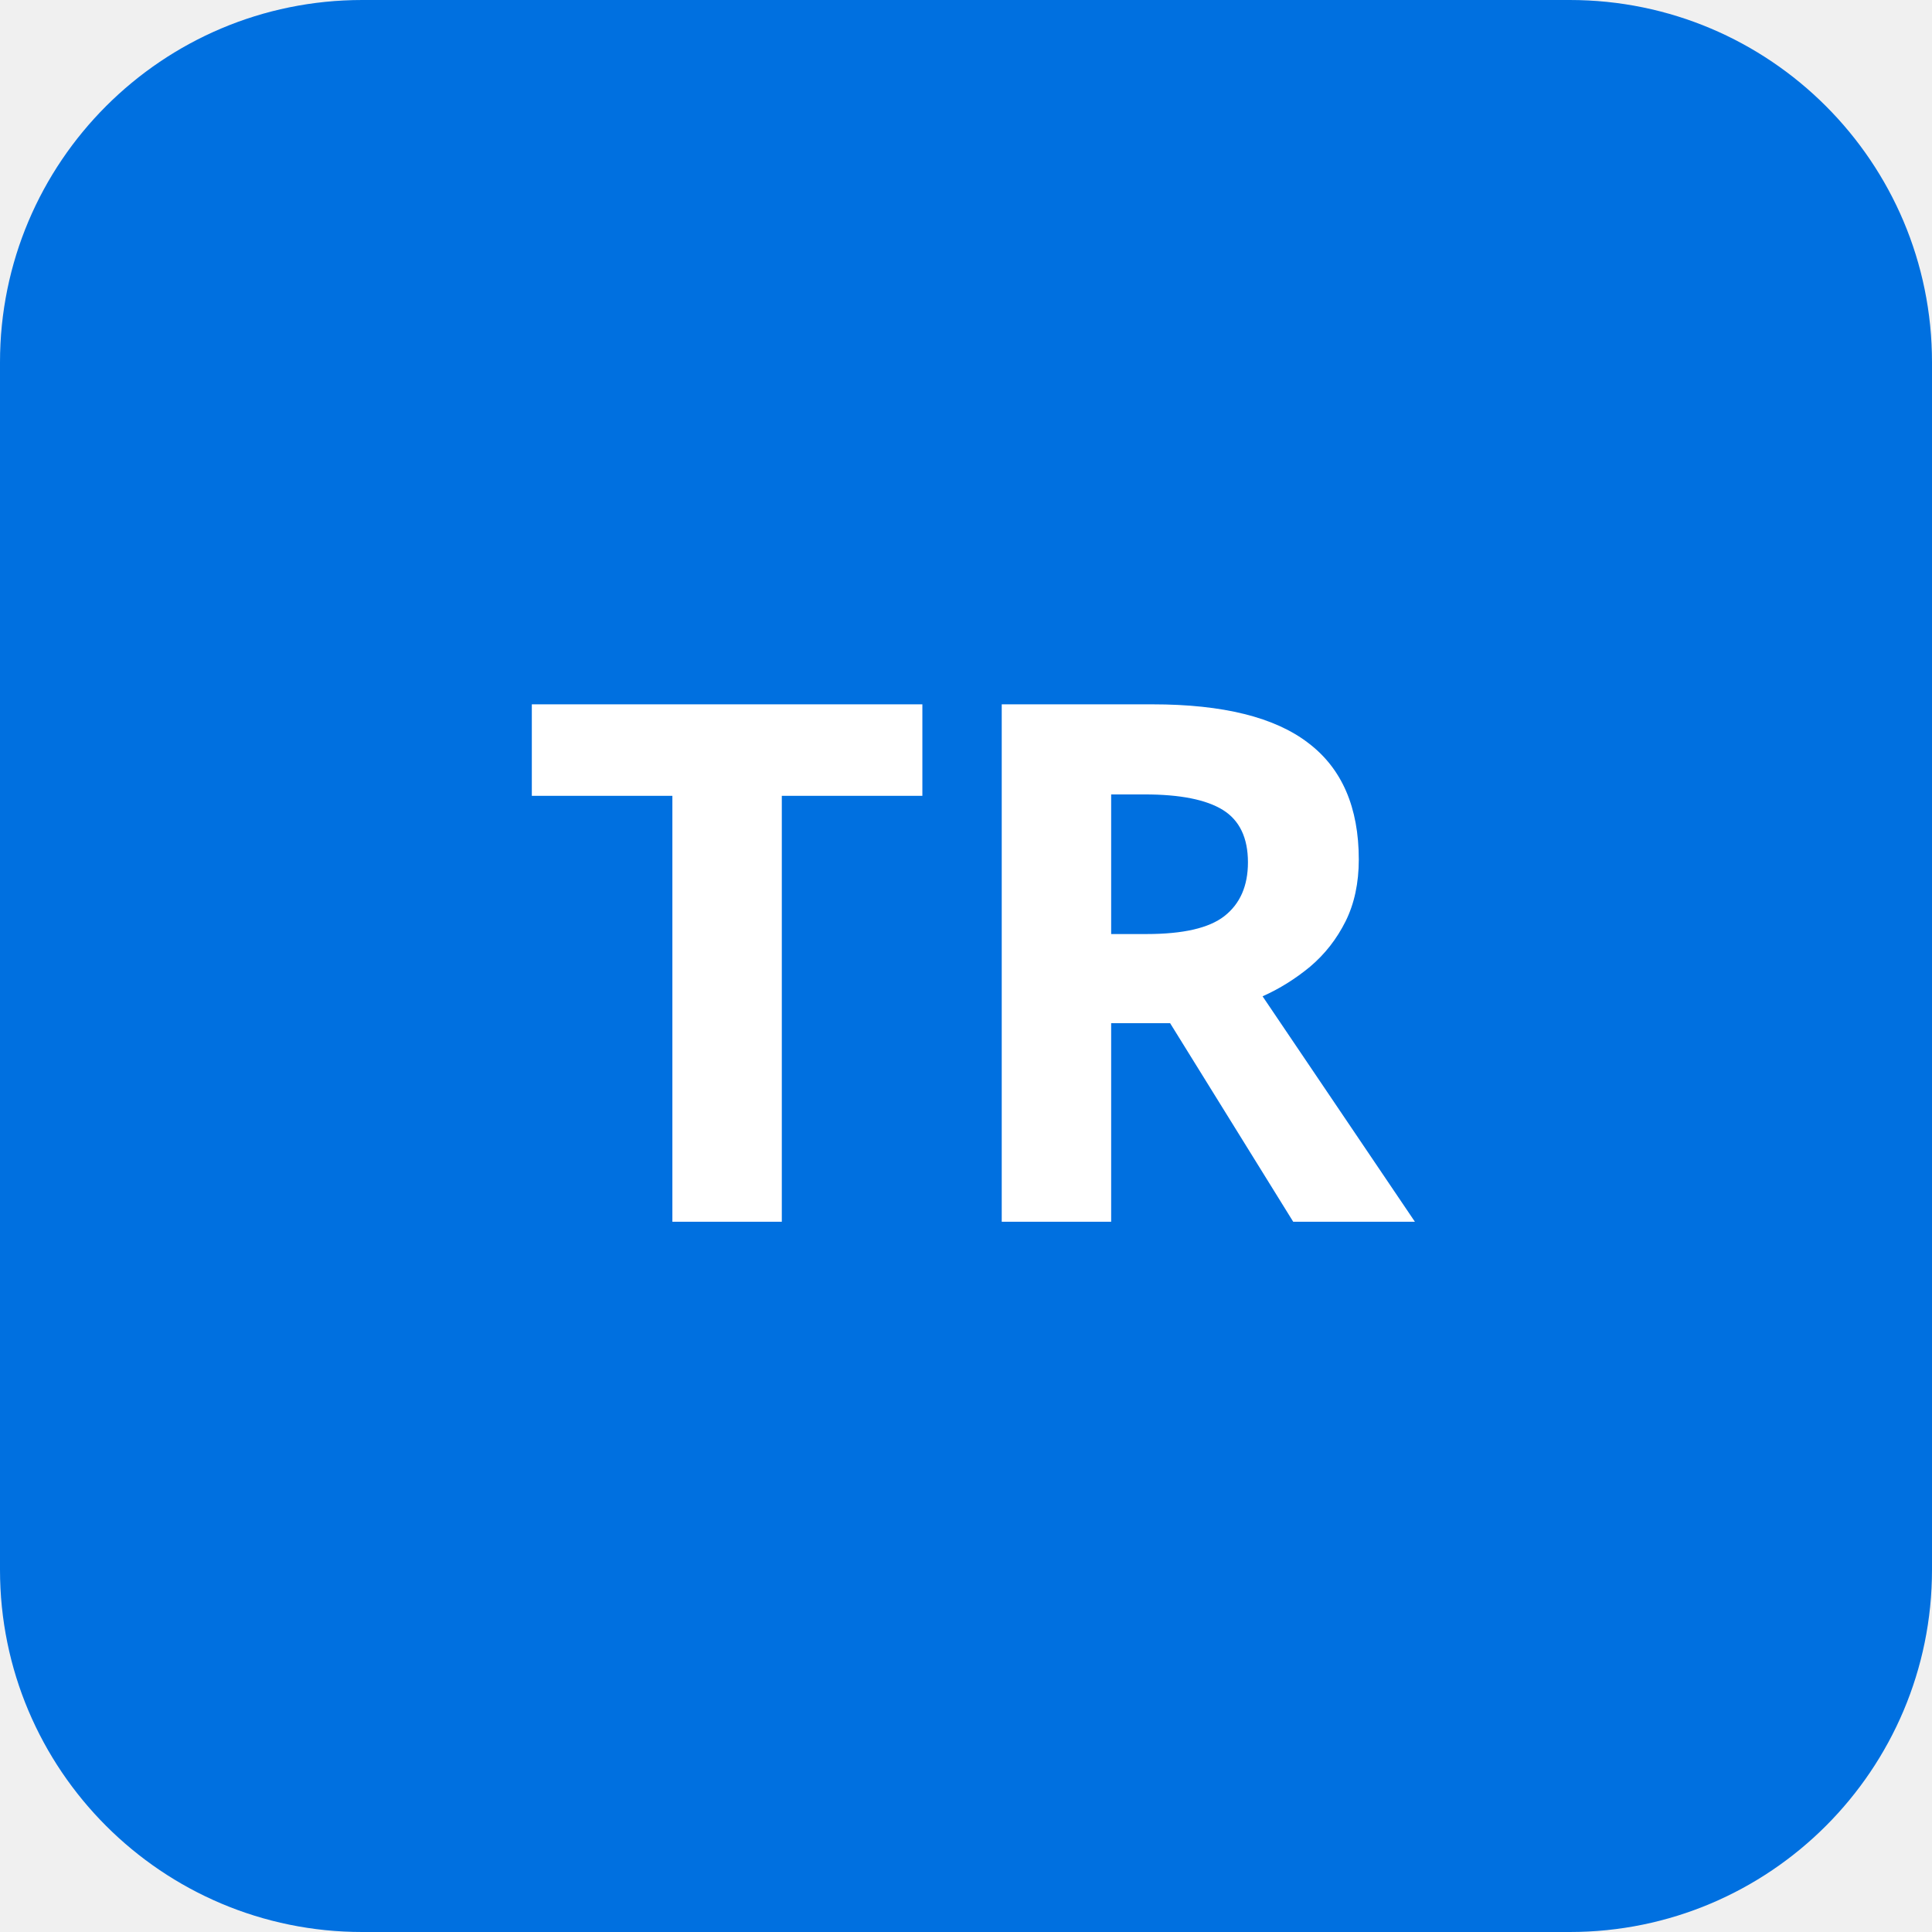
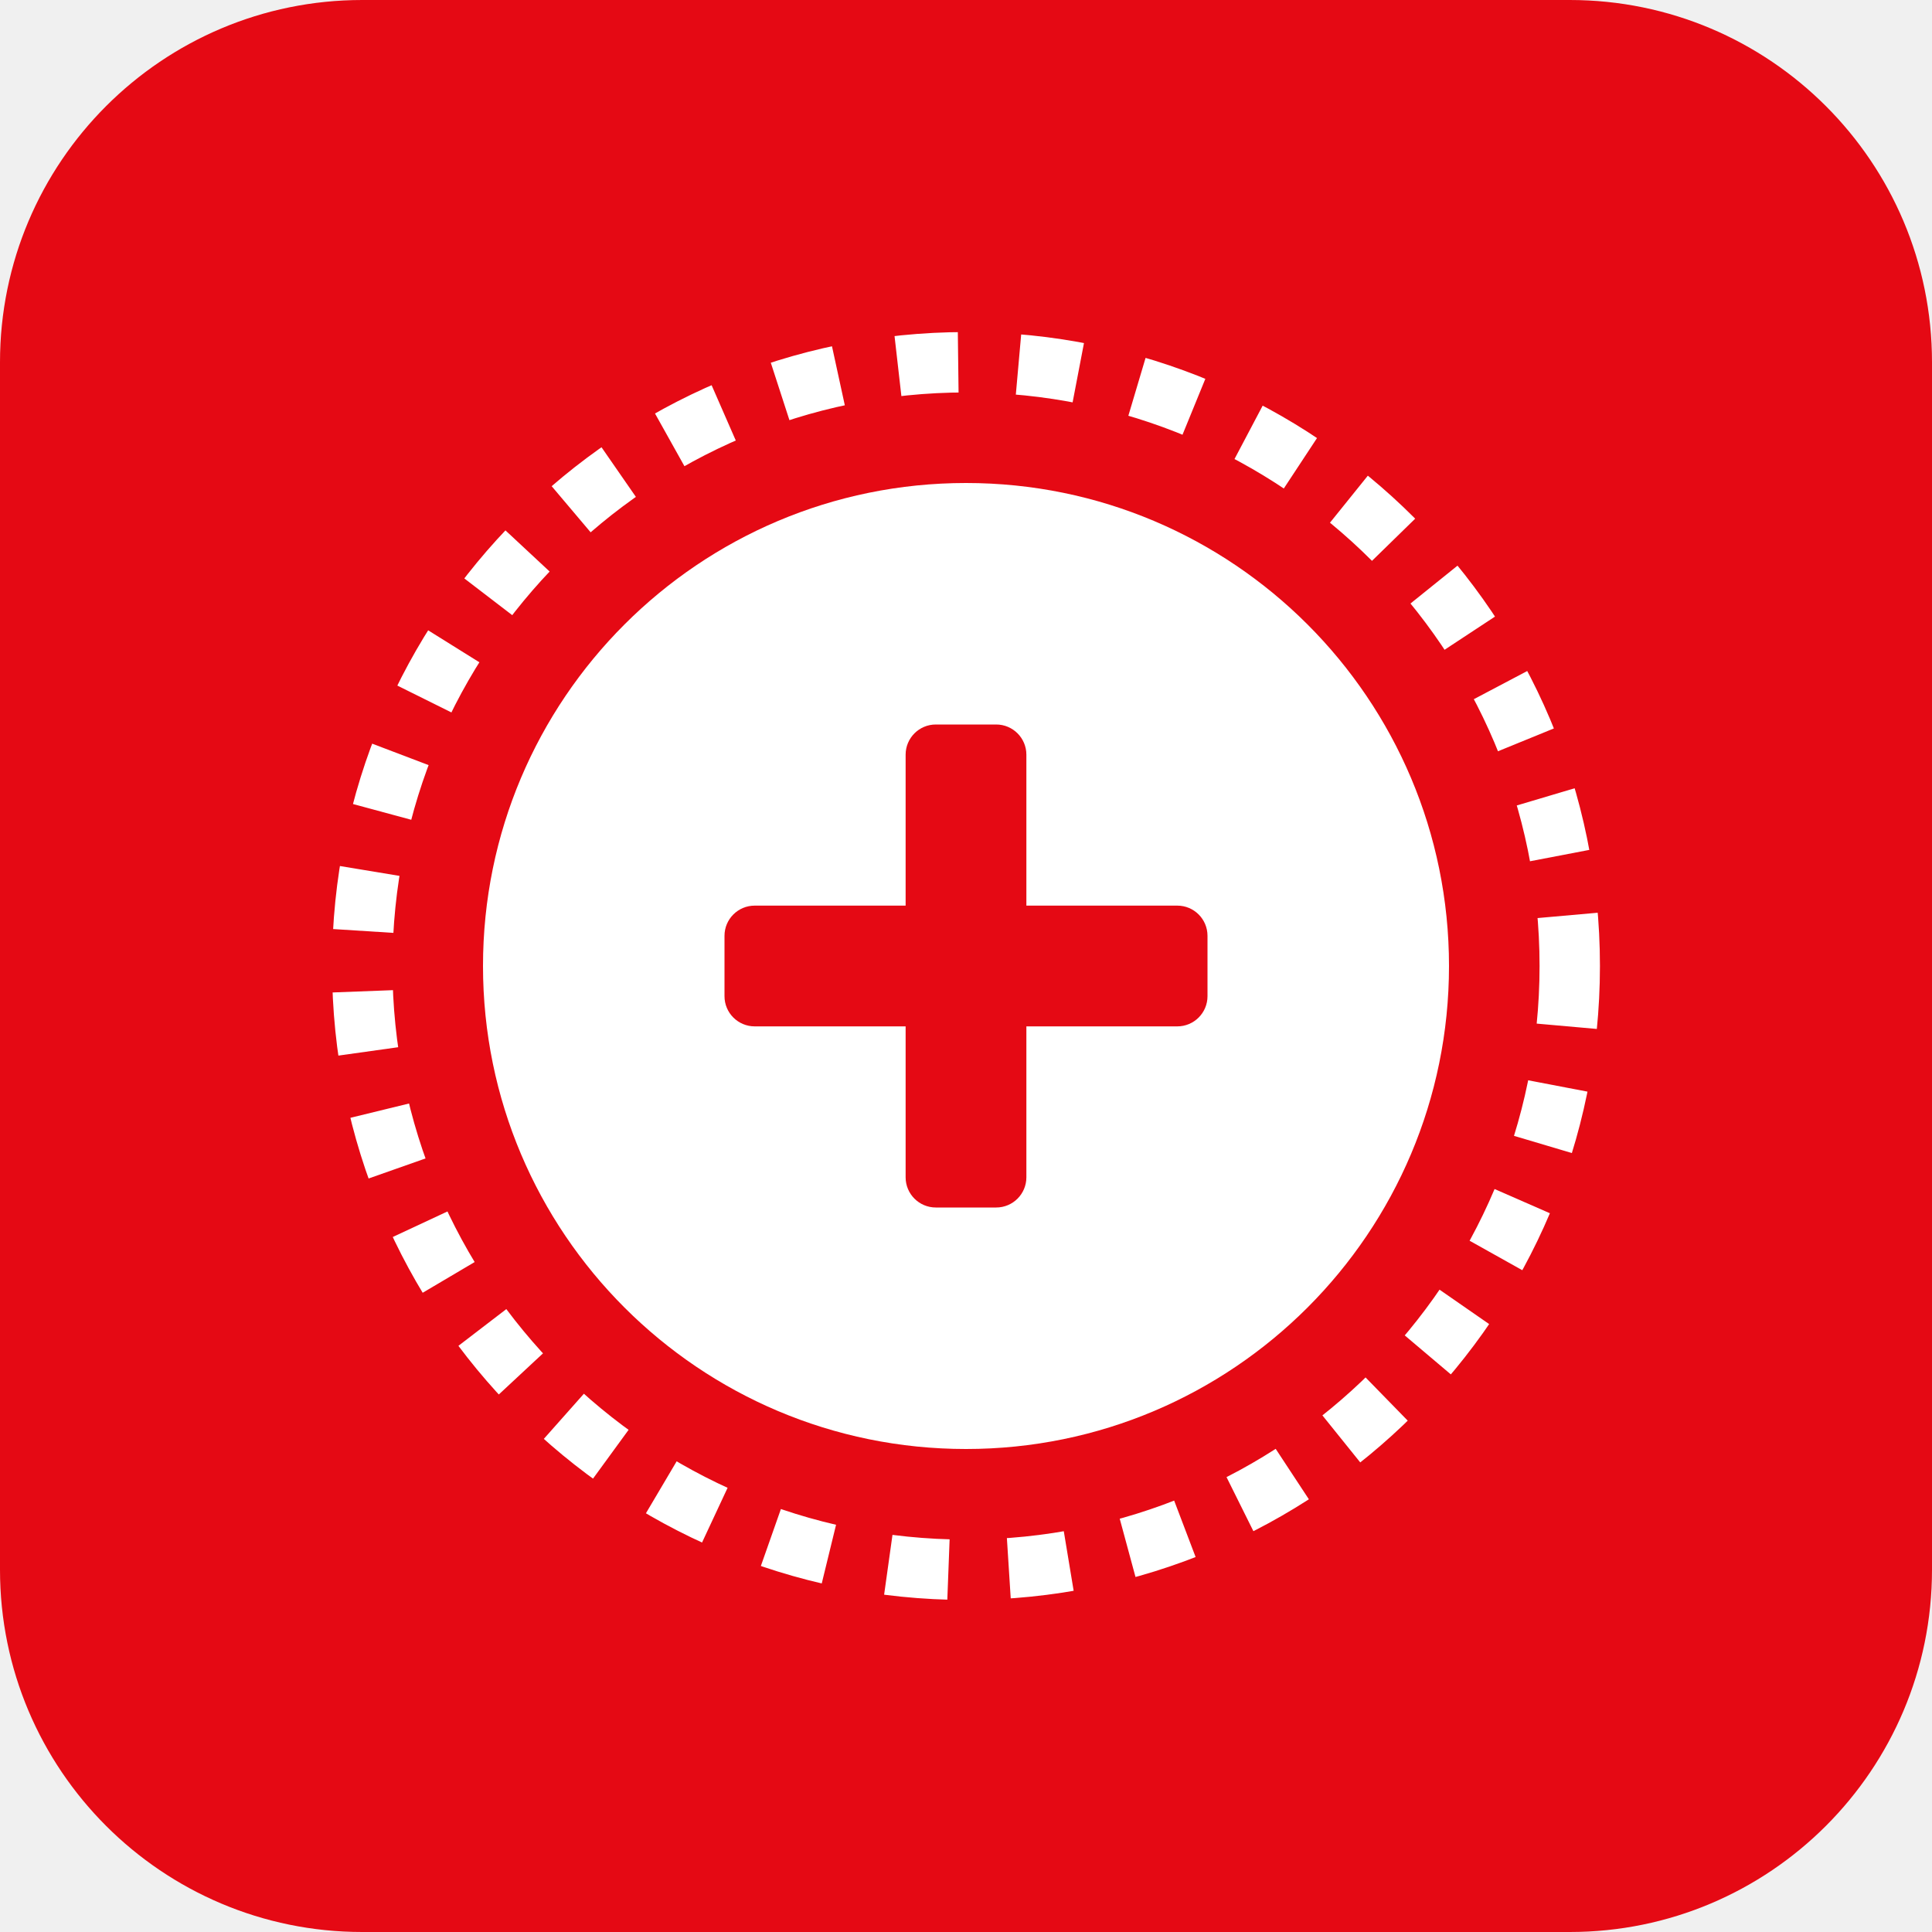
<svg xmlns="http://www.w3.org/2000/svg" width="64" height="64" viewBox="0 0 64 64" fill="none">
-   <rect width="64" height="64" rx="12" fill="#0070E0" />
-   <text x="32" y="32" text-anchor="middle" dominant-baseline="middle" fill="white" font-family="system-ui" font-size="24" font-weight="bold">TR</text>
+   <rect width="64" height="64" rx="12" fill="#E50914" />
+   <circle cx="32" cy="32" r="16" fill="white" />
+   <rect x="24" y="30" width="16" height="4" rx="1" fill="#E50914" />
+   <rect x="30" y="24" width="4" height="16" rx="1" fill="#E50914" />
+   <circle cx="32" cy="32" r="20" stroke="white" stroke-width="2" stroke-dasharray="2 2" />
</svg>
